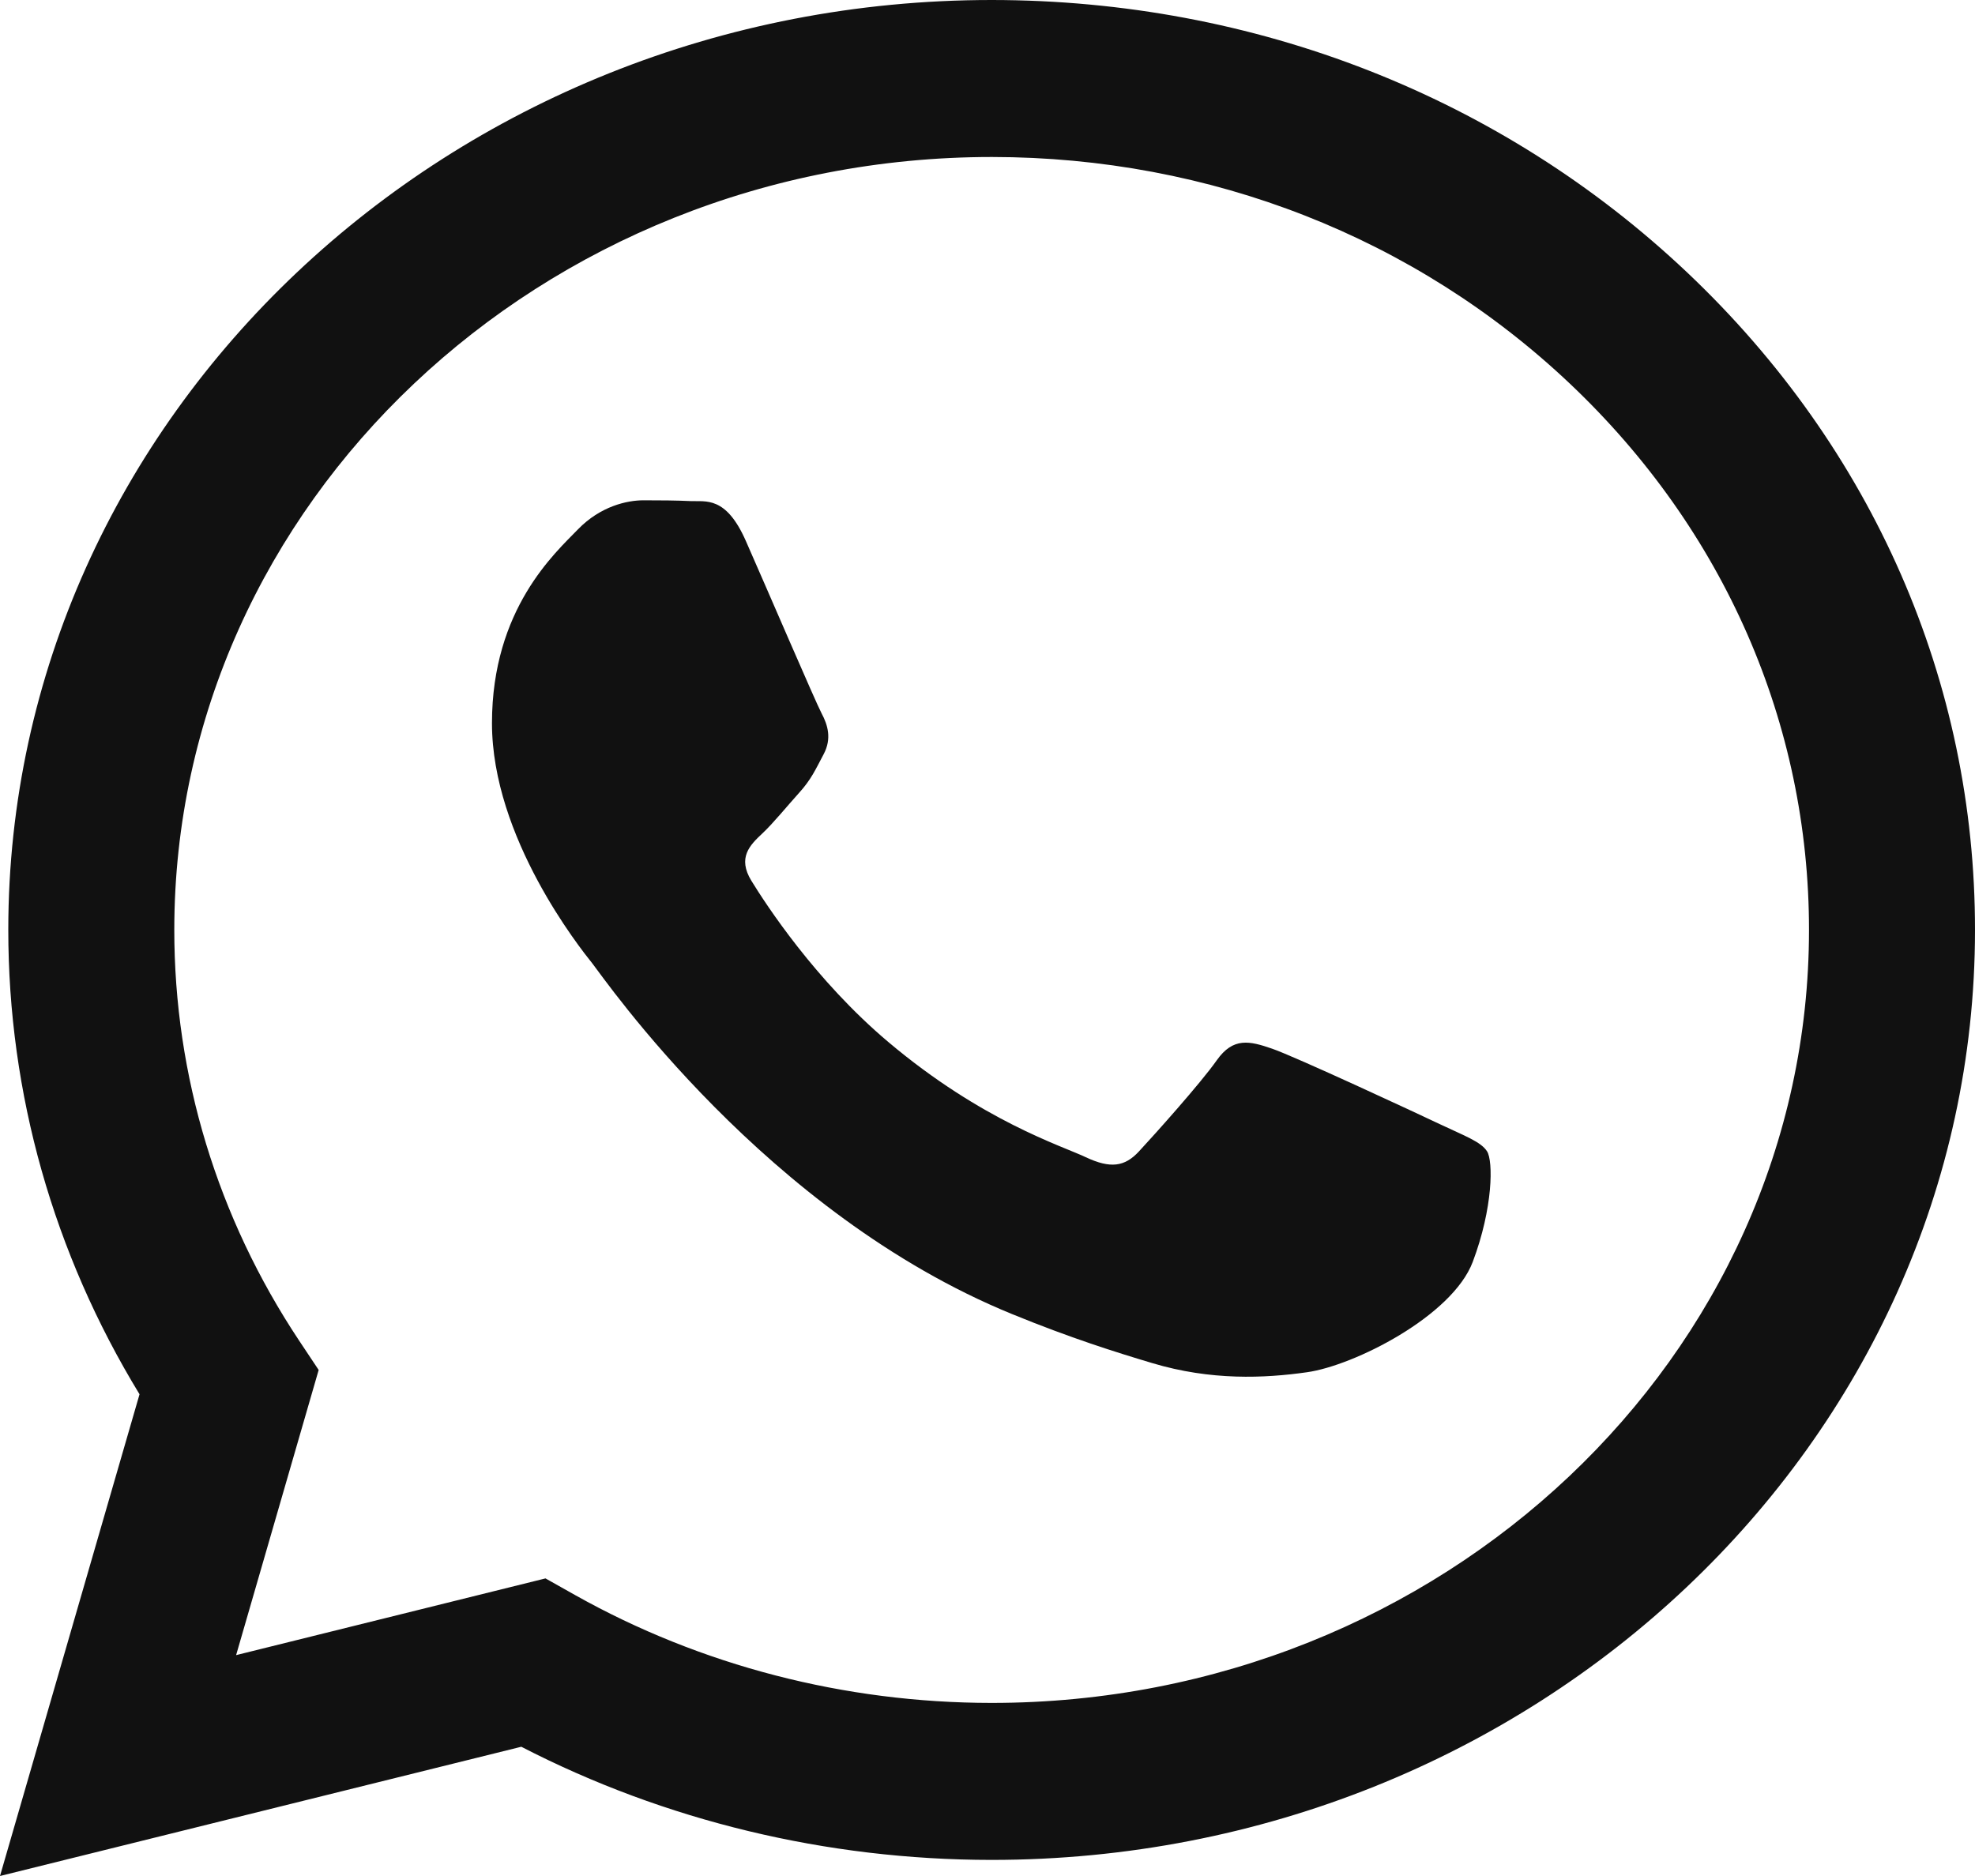
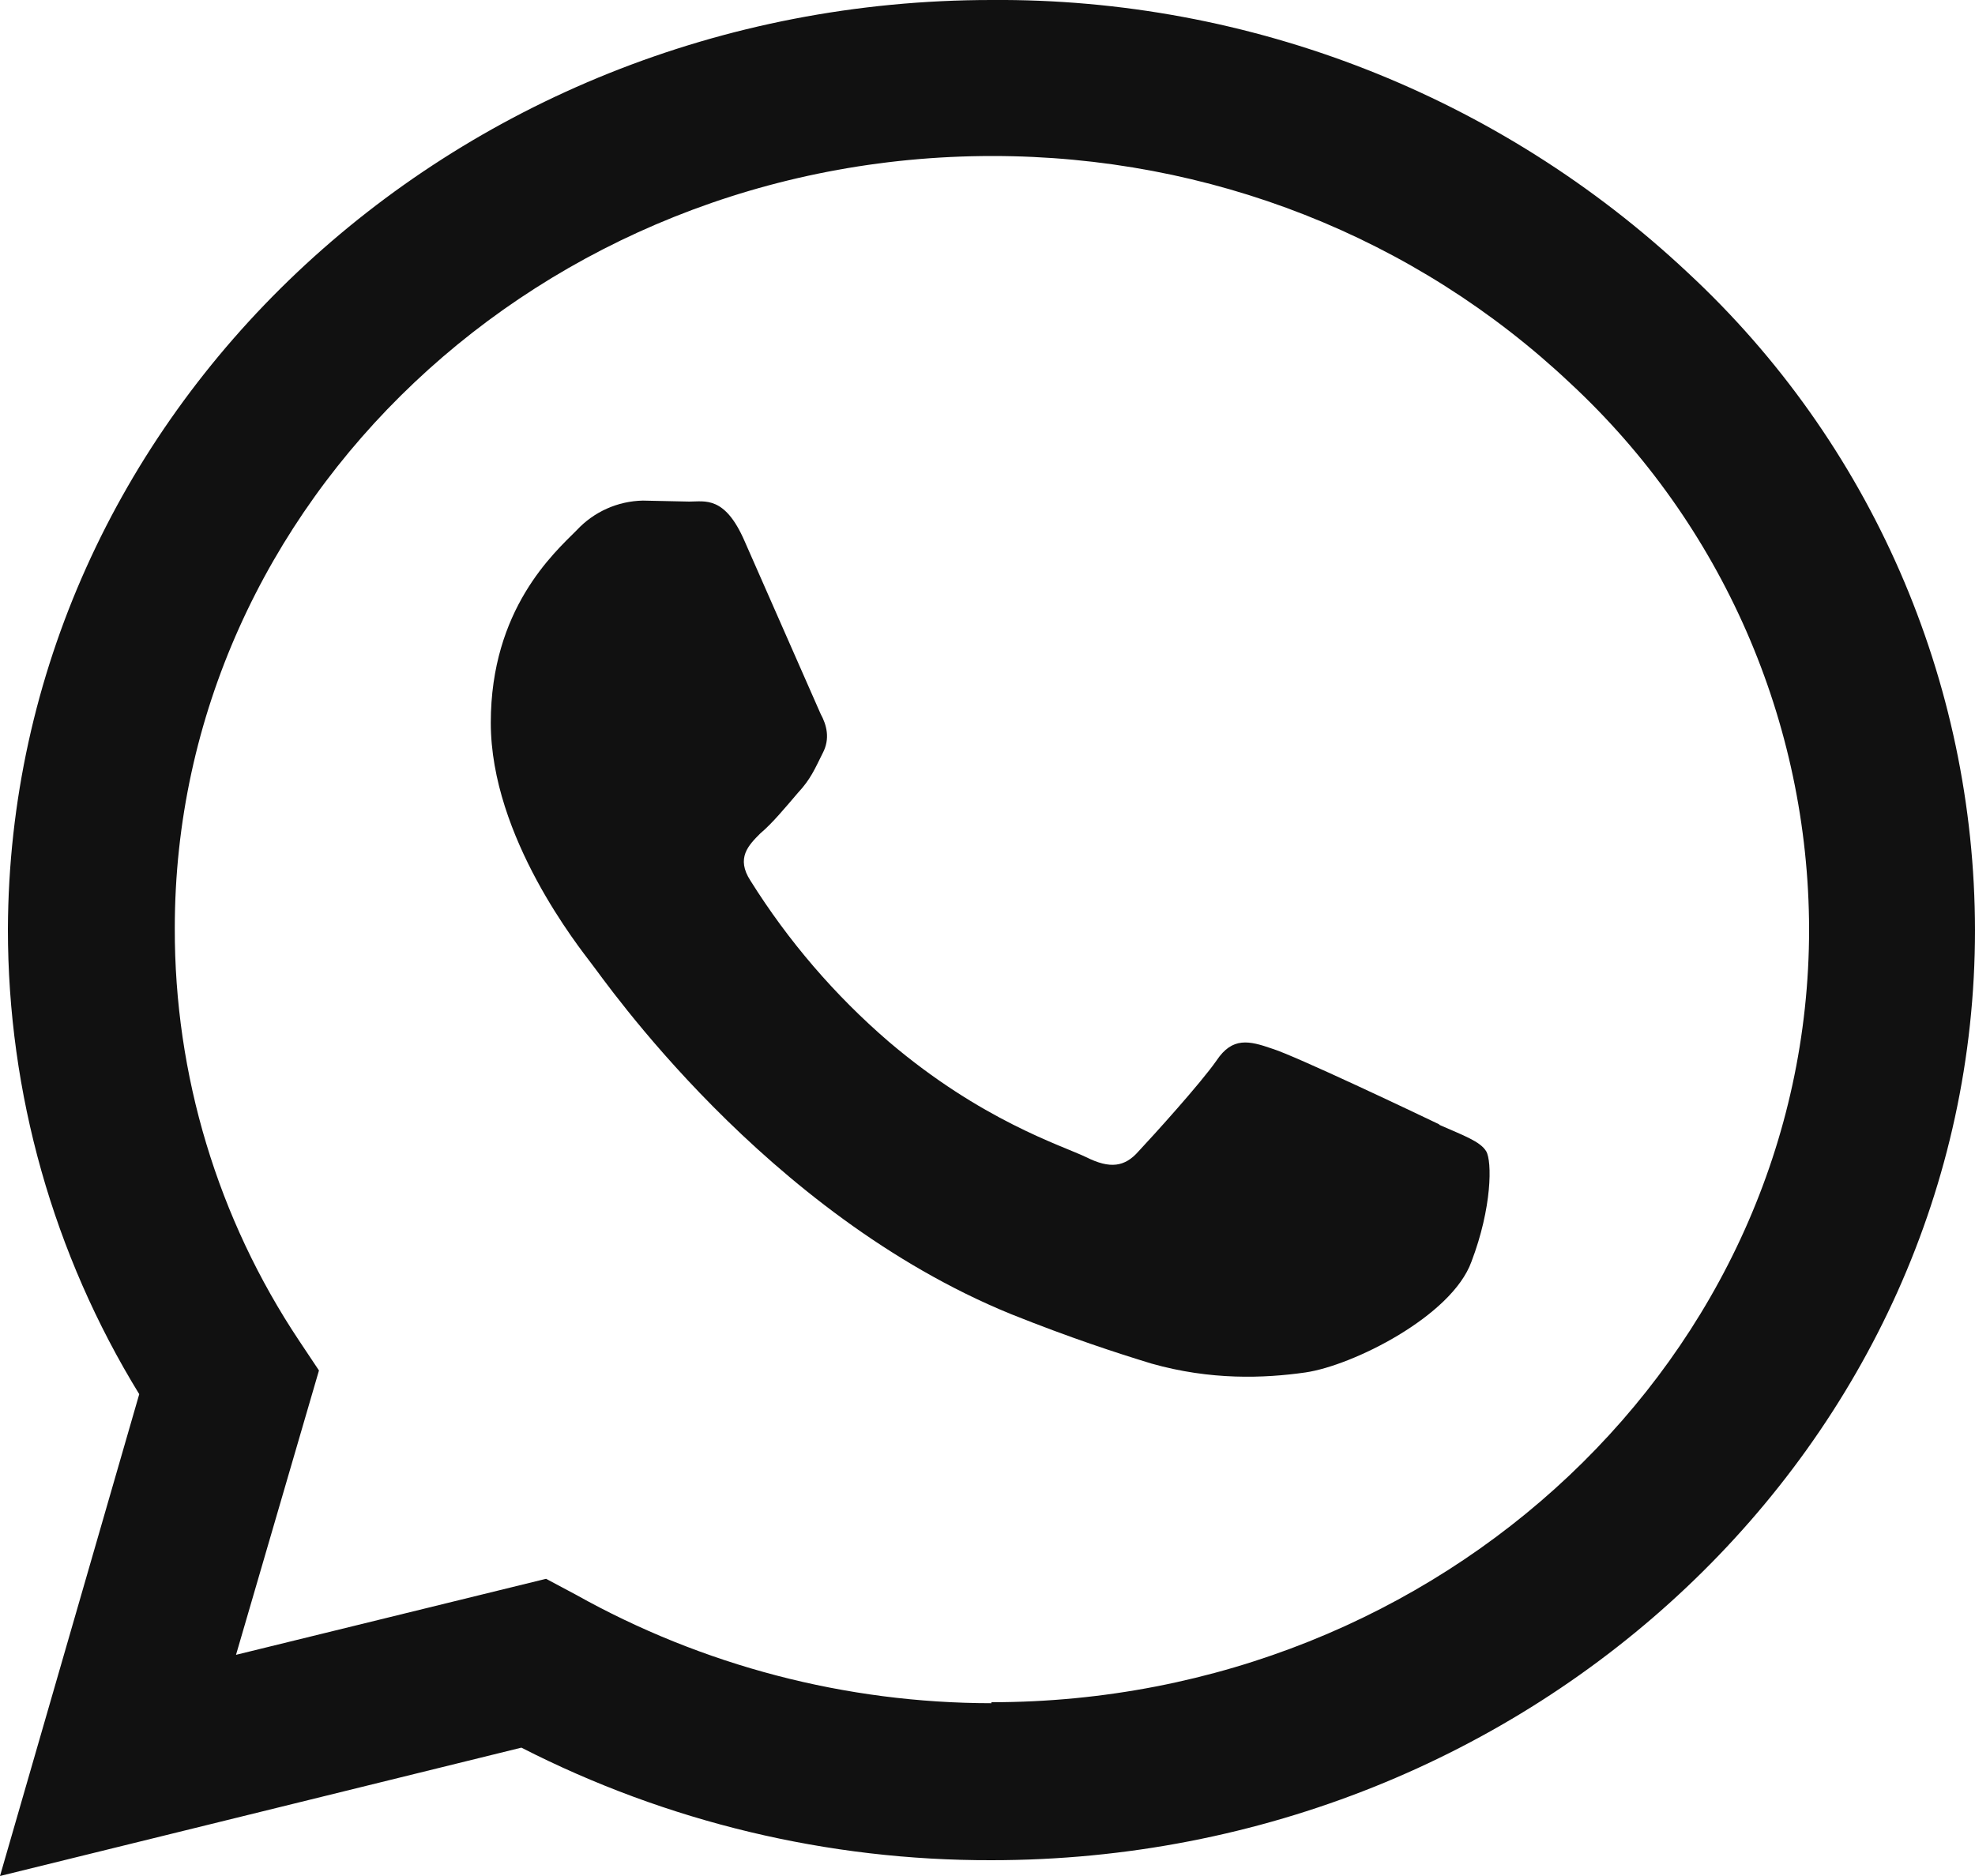
- <svg xmlns="http://www.w3.org/2000/svg" width="20" height="19" viewBox="0 0 20 19" fill="none">
-   <path d="M17.087 2.761C15.206 0.981 12.706 0.001 10.042 0C4.553 0 0.086 4.223 0.084 9.414C0.083 11.074 0.542 12.694 1.413 14.121L0 19L5.279 17.691C6.733 18.441 8.371 18.836 10.038 18.837H10.042C15.53 18.837 19.998 14.613 20 9.422C20.002 6.906 18.967 4.541 17.087 2.761ZM10.042 17.247H10.039C8.554 17.246 7.097 16.869 5.826 16.156L5.524 15.986L2.391 16.763L3.227 13.875L3.03 13.579C2.202 12.333 1.764 10.893 1.765 9.415C1.767 5.1 5.48 1.59 10.045 1.59C12.256 1.591 14.334 2.406 15.897 3.885C17.46 5.364 18.32 7.33 18.319 9.421C18.317 13.736 14.604 17.247 10.042 17.247Z" fill="#111111" />
-   <path d="M14.582 11.386C14.334 11.268 13.11 10.699 12.882 10.621C12.654 10.542 12.488 10.503 12.322 10.738C12.156 10.974 11.68 11.504 11.534 11.661C11.389 11.818 11.244 11.837 10.995 11.72C10.746 11.602 9.945 11.354 8.994 10.552C8.255 9.928 7.755 9.158 7.61 8.922C7.465 8.687 7.594 8.559 7.719 8.442C7.831 8.337 7.968 8.167 8.092 8.03C8.216 7.893 8.258 7.794 8.341 7.638C8.424 7.481 8.383 7.343 8.32 7.225C8.258 7.108 7.761 5.95 7.553 5.479C7.351 5.02 7.146 5.082 6.993 5.075C6.848 5.068 6.682 5.067 6.516 5.067C6.351 5.067 6.081 5.126 5.853 5.361C5.625 5.597 4.982 6.166 4.982 7.324C4.982 8.482 5.873 9.601 5.998 9.757C6.122 9.914 7.753 12.29 10.249 13.309C10.842 13.552 11.306 13.697 11.667 13.805C12.263 13.984 12.806 13.959 13.235 13.898C13.713 13.831 14.707 13.329 14.914 12.78C15.121 12.23 15.121 11.759 15.059 11.661C14.997 11.563 14.831 11.504 14.582 11.386Z" fill="#111111" />
+ <svg xmlns="http://www.w3.org/2000/svg" width="20" height="19" fill="none">
+   <path fill="#111" d="M17.09 2.76A10.19 10.19 0 0 0 10.04 0C4.55 0 .1 4.22.08 9.41a9 9 0 0 0 1.33 4.71L0 19l5.28-1.3a10.4 10.4 0 0 0 4.76 1.14c5.49 0 9.96-4.23 9.96-9.42a9.1 9.1 0 0 0-2.91-6.66Zm-7.05 14.49a8.63 8.63 0 0 1-4.21-1.1l-.3-.16-3.14.77.84-2.88-.2-.3A7.5 7.5 0 0 1 1.77 9.4c0-4.31 3.71-7.82 8.28-7.82 2.2 0 4.28.82 5.85 2.3a7.57 7.57 0 0 1 2.42 5.53c0 4.32-3.72 7.83-8.28 7.83Z" />
+   <path fill="#111" d="M14.58 11.39c-.25-.12-1.47-.7-1.7-.77-.23-.08-.4-.12-.56.12-.16.23-.64.76-.79.92-.14.16-.29.18-.53.06-.25-.12-1.06-.37-2-1.17A7.18 7.18 0 0 1 7.6 8.92c-.15-.23-.02-.36.1-.48.12-.1.26-.27.38-.41.13-.14.17-.24.25-.4.08-.15.04-.29-.02-.4l-.77-1.75c-.2-.46-.4-.4-.56-.4l-.47-.01a.94.94 0 0 0-.67.3c-.23.23-.87.8-.87 1.95 0 1.16.9 2.28 1.02 2.44.12.15 1.75 2.53 4.25 3.55.6.24 1.06.39 1.42.5.6.17 1.14.15 1.56.09.48-.07 1.48-.57 1.68-1.12.21-.55.21-1.02.15-1.12-.06-.1-.23-.16-.48-.27Z" />
</svg>
